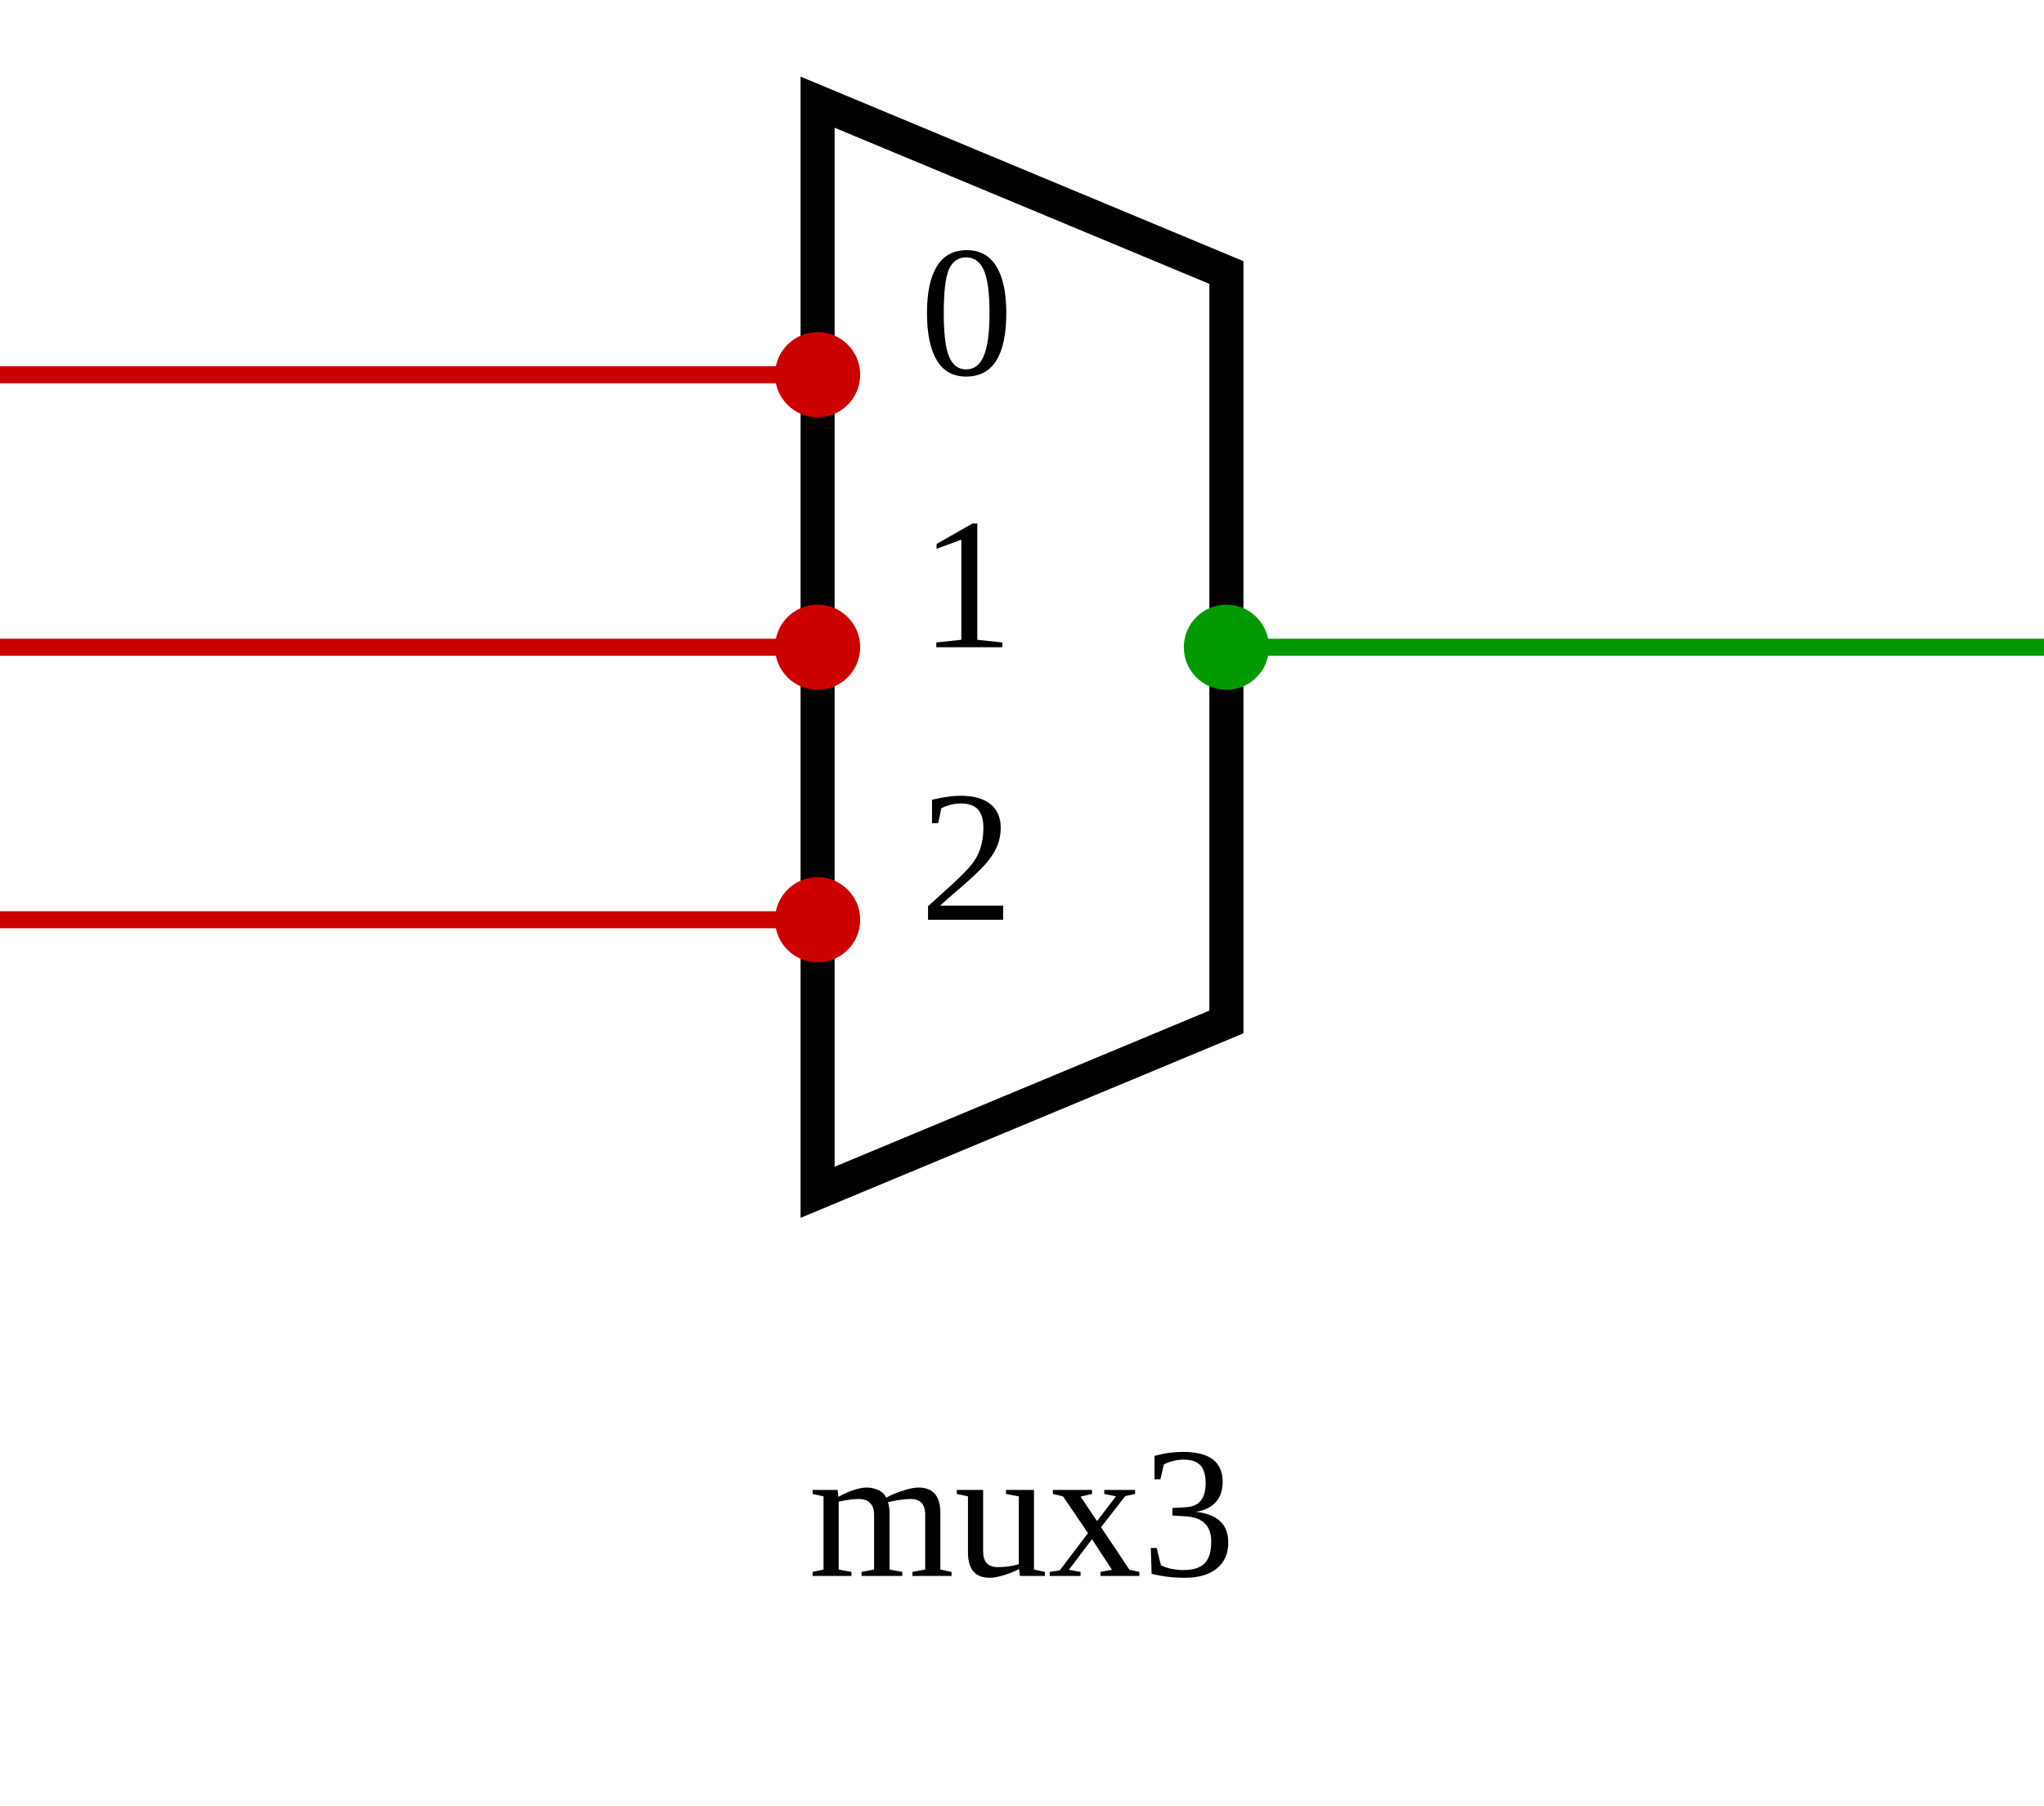
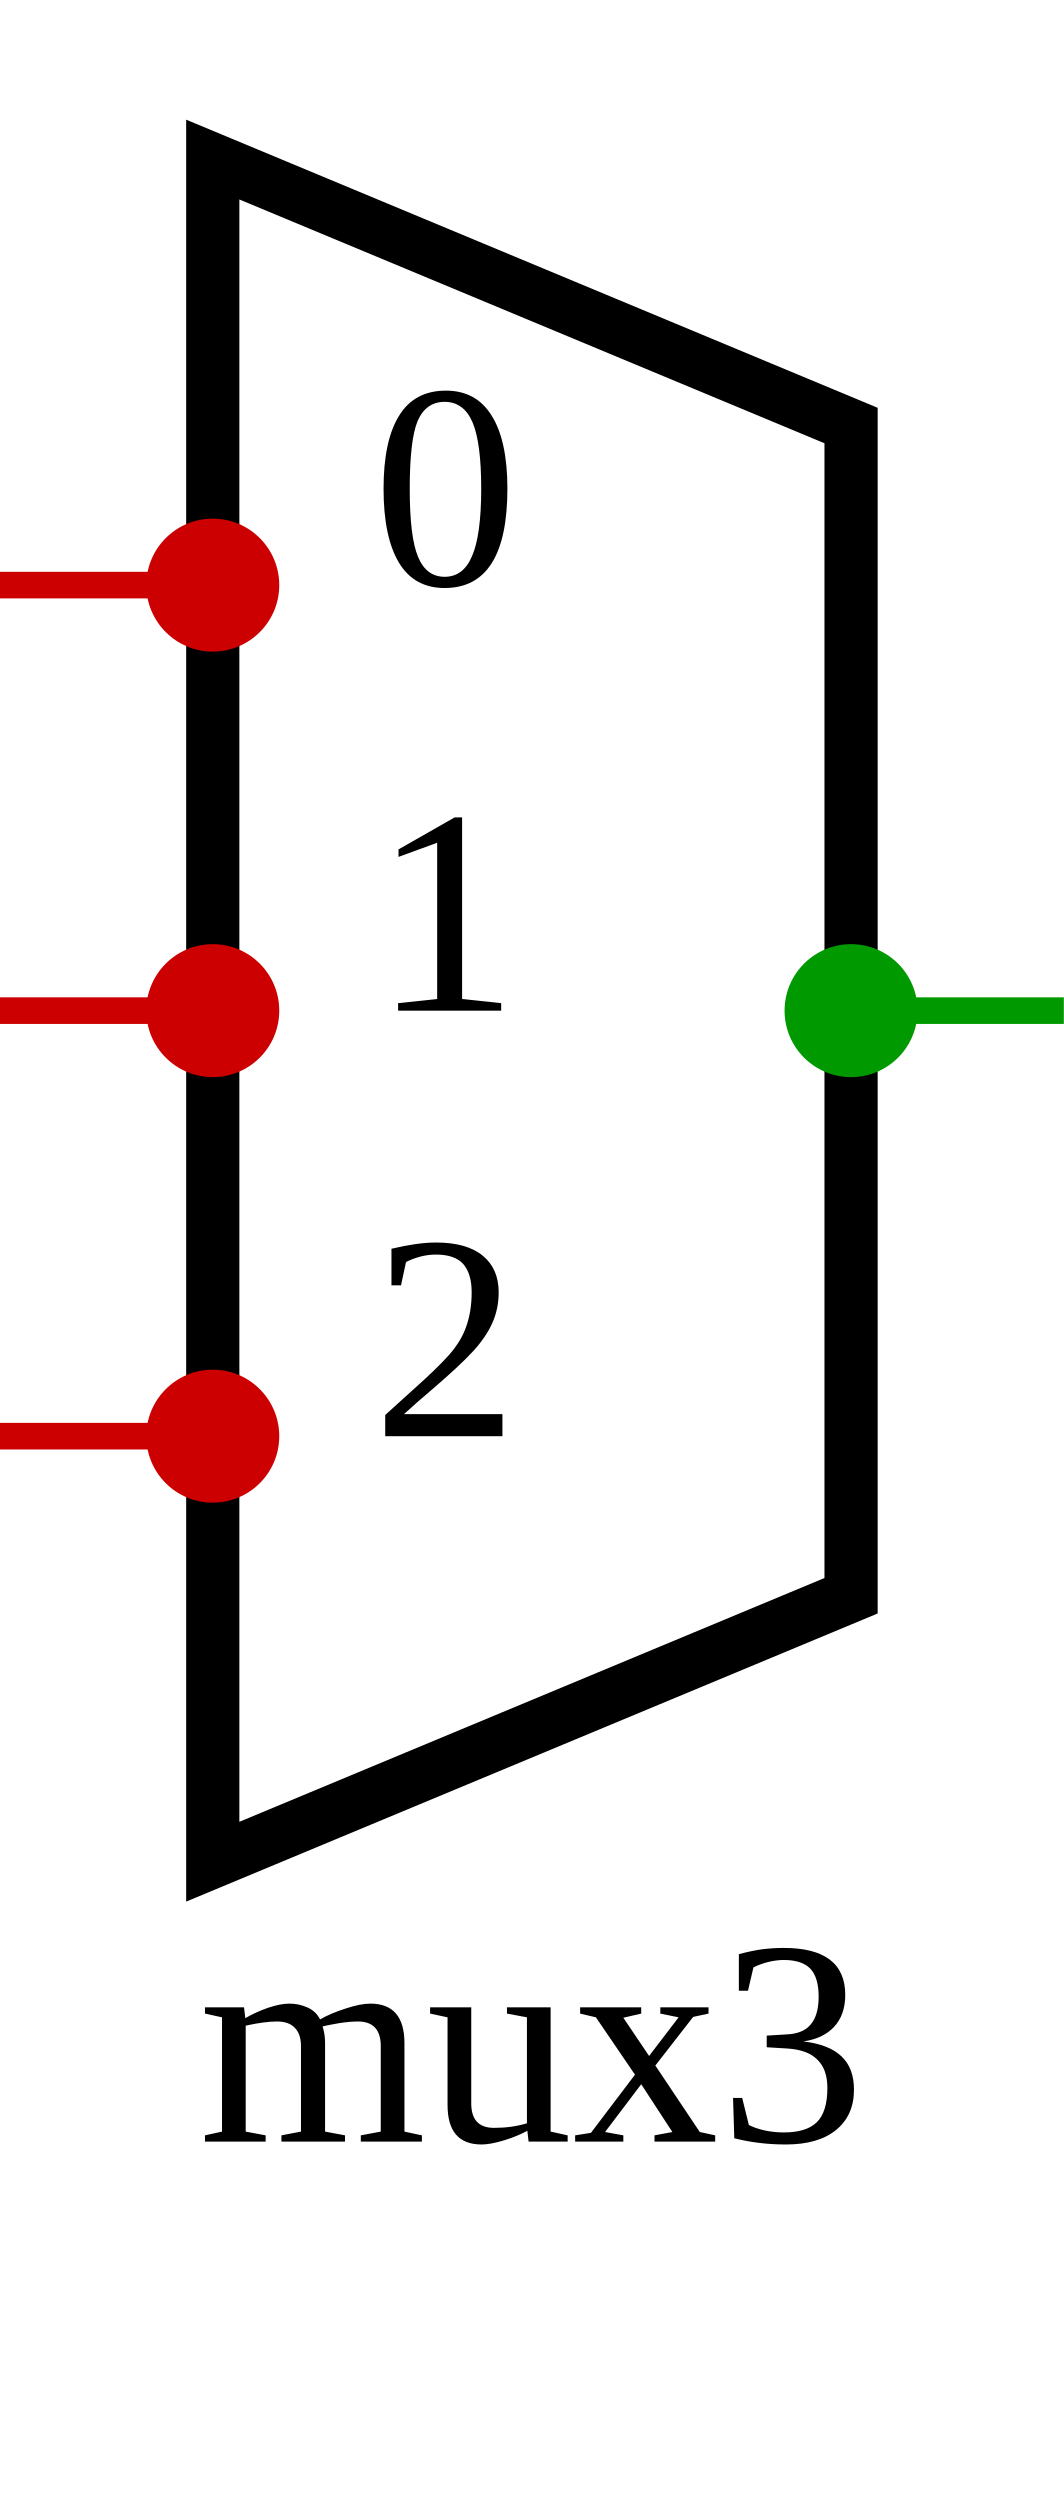
- <svg xmlns="http://www.w3.org/2000/svg" width="120" height="106" viewBox="0 0 120 106">
-   <polygon points="48,6 48,70 72,60 72,16" fill="none" stroke="#000000" stroke-width="2" />
-   <line x1="0" y1="22" x2="48" y2="22" stroke="#c00" stroke-width="1" />
-   <circle cx="48" cy="22" r="2.5" fill="#c00" />
-   <line x1="0" y1="38" x2="48" y2="38" stroke="#c00" stroke-width="1" />
-   <circle cx="48" cy="38" r="2.5" fill="#c00" />
-   <line x1="0" y1="54" x2="48" y2="54" stroke="#c00" stroke-width="1" />
-   <circle cx="48" cy="54" r="2.5" fill="#c00" />
-   <line x1="72" y1="38" x2="120" y2="38" stroke="#090" stroke-width="1" />
-   <circle cx="72" cy="38" r="2.5" fill="#090" />
-   <text x="54" y="22" font-size="11" fill="#000000">0</text>
-   <text x="54" y="38" font-size="11" fill="#000000">1</text>
-   <text x="54" y="54" font-size="11" fill="#000000">2</text>
-   <text x="60" y="90" font-size="11" fill="#000000" text-anchor="middle" dominant-baseline="middle">mux3</text>
+ <svg xmlns="http://www.w3.org/2000/svg" width="40" height="94" viewBox="0 0 40 94">
+   <polygon points="8,6 8,70 32,60 32,16" fill="none" stroke="#000000" stroke-width="2" />
+   <line x1="0" y1="22" x2="8" y2="22" stroke="#c00" stroke-width="1" />
+   <circle cx="8" cy="22" r="2.5" fill="#c00" />
+   <line x1="0" y1="38" x2="8" y2="38" stroke="#c00" stroke-width="1" />
+   <circle cx="8" cy="38" r="2.5" fill="#c00" />
+   <line x1="0" y1="54" x2="8" y2="54" stroke="#c00" stroke-width="1" />
+   <circle cx="8" cy="54" r="2.5" fill="#c00" />
+   <line x1="32" y1="38" x2="40" y2="38" stroke="#090" stroke-width="1" />
+   <circle cx="32" cy="38" r="2.5" fill="#090" />
+   <text x="14" y="22" font-size="11" fill="#000000">0</text>
+   <text x="14" y="38" font-size="11" fill="#000000">1</text>
+   <text x="14" y="54" font-size="11" fill="#000000">2</text>
+   <text x="20" y="78" font-size="11" fill="#000000" text-anchor="middle" dominant-baseline="middle">mux3</text>
</svg>
